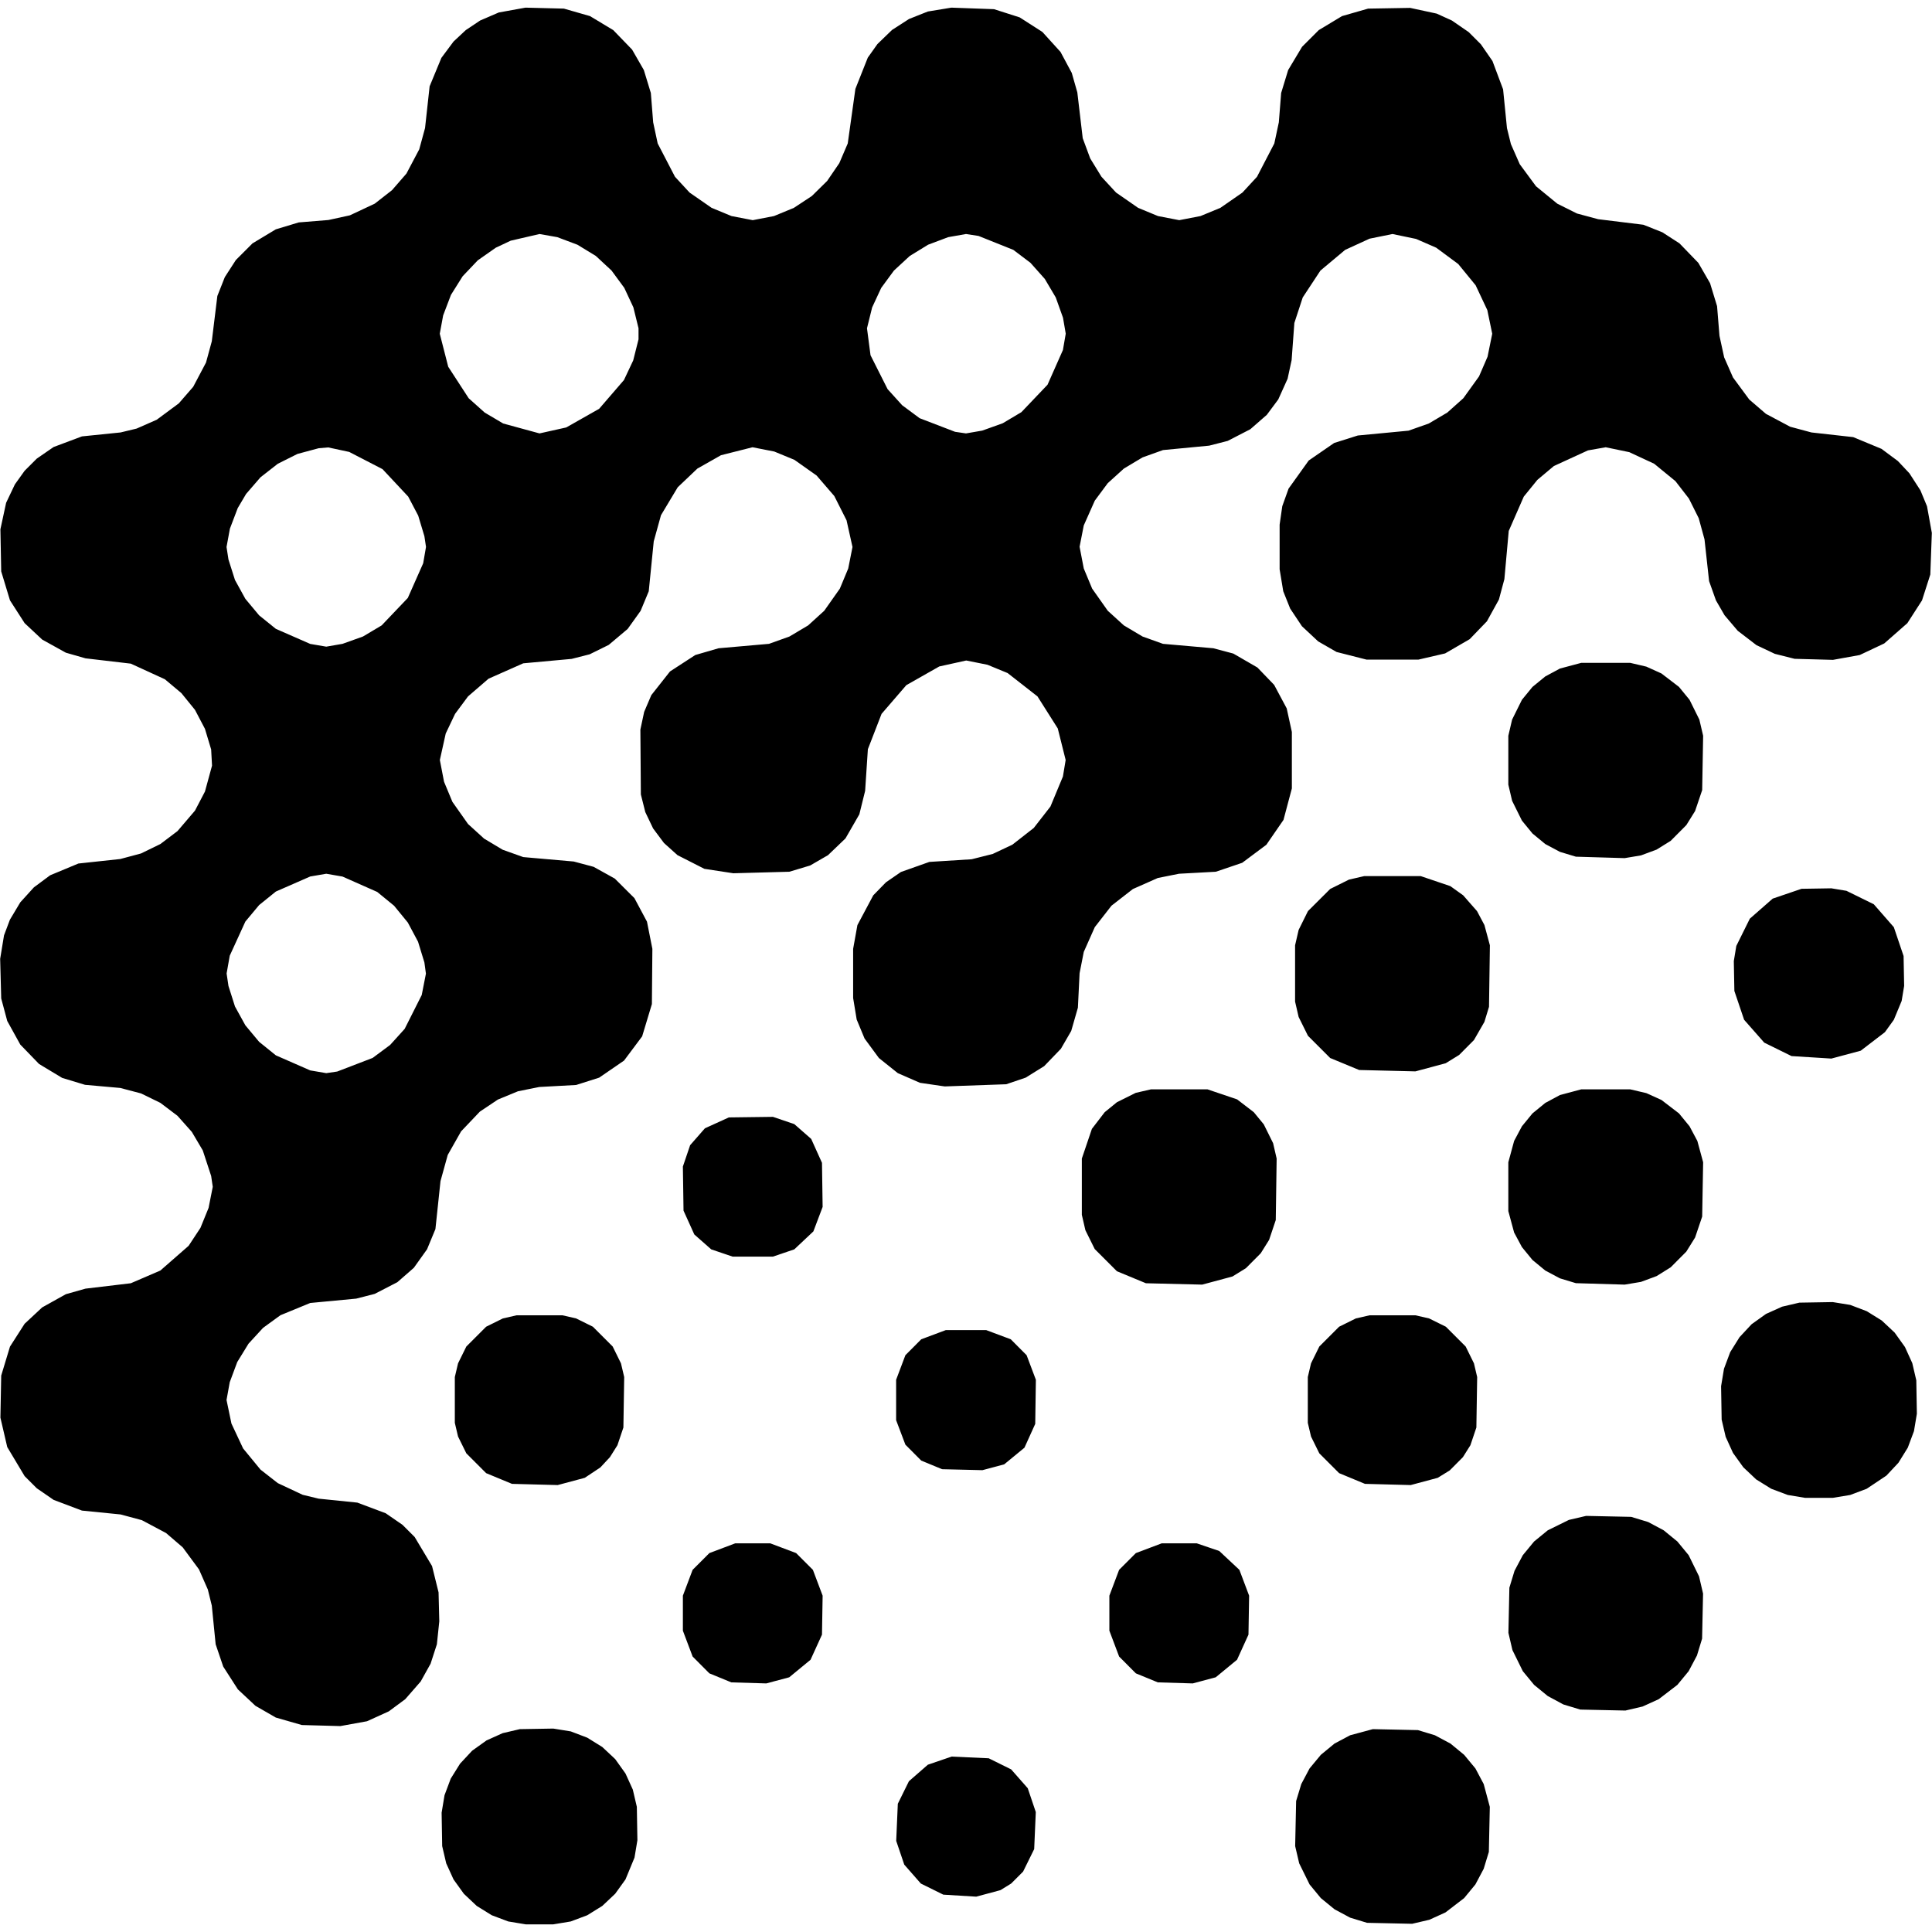
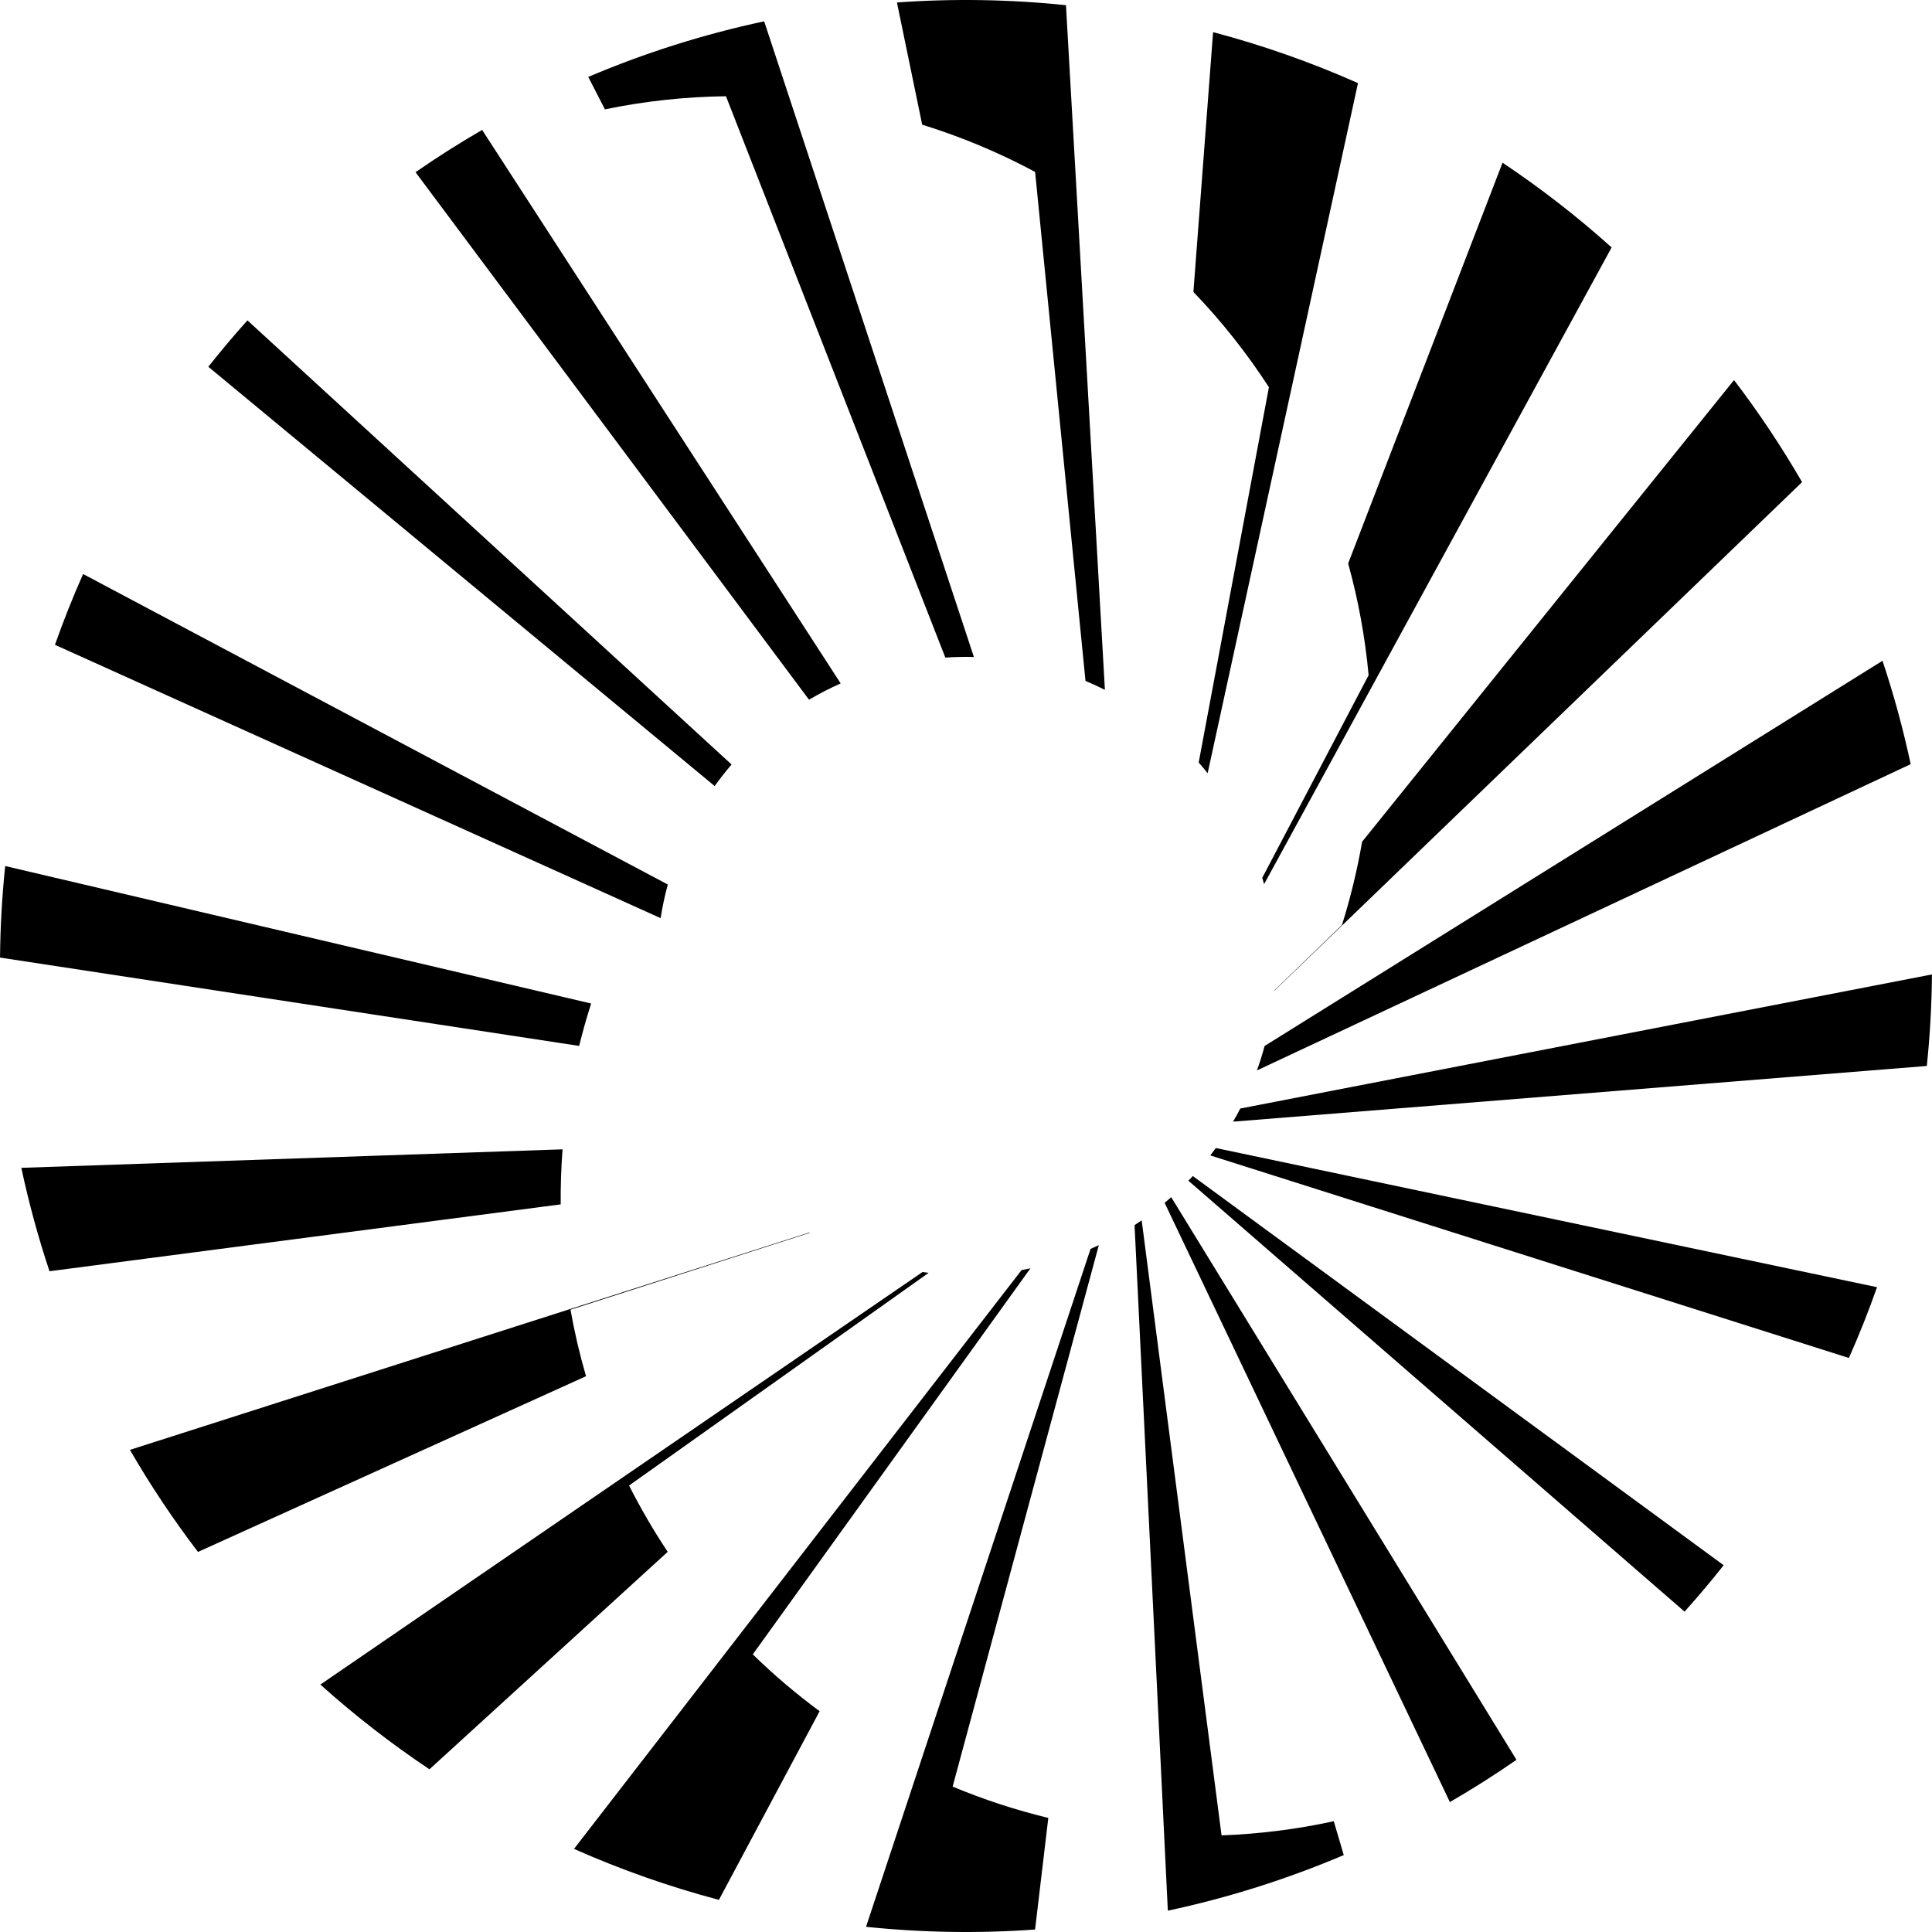
- <svg xmlns="http://www.w3.org/2000/svg" viewBox="0 0 24 24" width="24" height="24">
-   <path fill="#000000" fill-rule="evenodd" d="M1.494 13.515 1.752 13.583 1.992 13.700 2.205 13.861 2.383 14.061 2.519 14.291 2.623 14.608 2.643 14.743 2.591 15.005 2.490 15.253 2.343 15.476 1.992 15.783 1.625 15.941 1.062 16.008 0.818 16.077 0.524 16.241 0.306 16.444 0.124 16.728 0.015 17.088 0.005 17.610 0.090 17.976 0.306 18.337 0.457 18.488 0.666 18.632 1.018 18.765 1.498 18.813 1.762 18.884 2.063 19.044 2.270 19.222 2.472 19.496 2.582 19.746 2.631 19.945 2.679 20.426 2.773 20.703 2.955 20.986 3.173 21.190 3.426 21.336 3.750 21.429 4.228 21.442 4.559 21.382 4.830 21.259 5.034 21.108 5.226 20.888 5.349 20.667 5.427 20.426 5.457 20.141 5.448 19.781 5.367 19.454 5.151 19.093 5.000 18.942 4.791 18.798 4.439 18.666 3.959 18.617 3.760 18.569 3.451 18.424 3.236 18.256 3.020 17.993 2.875 17.684 2.814 17.391 2.854 17.170 2.947 16.920 3.087 16.692 3.268 16.495 3.484 16.338 3.854 16.186 4.425 16.132 4.655 16.073 4.936 15.928 5.141 15.749 5.305 15.519 5.409 15.268 5.472 14.672 5.562 14.347 5.728 14.054 5.961 13.809 6.185 13.659 6.435 13.556 6.699 13.503 7.157 13.478 7.443 13.387 7.752 13.175 7.977 12.874 8.098 12.473 8.104 11.787 8.037 11.449 7.881 11.157 7.637 10.914 7.374 10.768 7.127 10.702 6.500 10.647 6.245 10.556 6.014 10.418 5.814 10.236 5.620 9.961 5.516 9.711 5.464 9.441 5.537 9.112 5.653 8.868 5.814 8.651 6.069 8.431 6.500 8.240 7.101 8.185 7.325 8.128 7.562 8.011 7.797 7.813 7.958 7.588 8.059 7.345 8.121 6.725 8.211 6.400 8.419 6.053 8.663 5.821 8.956 5.655 9.348 5.556 9.618 5.609 9.868 5.712 10.144 5.907 10.364 6.162 10.516 6.463 10.590 6.795 10.537 7.062 10.433 7.312 10.239 7.587 10.039 7.769 9.807 7.907 9.553 7.998 8.926 8.053 8.637 8.137 8.323 8.341 8.091 8.635 8.002 8.843 7.955 9.063 7.961 9.869 8.016 10.088 8.113 10.291 8.248 10.472 8.416 10.623 8.750 10.793 9.110 10.848 9.806 10.829 10.065 10.751 10.286 10.623 10.503 10.415 10.675 10.116 10.747 9.824 10.781 9.307 10.951 8.868 11.259 8.511 11.668 8.279 12.003 8.205 12.267 8.258 12.517 8.361 12.888 8.651 13.140 9.049 13.238 9.441 13.204 9.646 13.049 10.019 12.842 10.285 12.576 10.493 12.332 10.608 12.070 10.674 11.545 10.707 11.192 10.832 11.006 10.960 10.848 11.122 10.651 11.492 10.598 11.787 10.598 12.398 10.642 12.665 10.740 12.901 10.918 13.143 11.153 13.331 11.428 13.451 11.736 13.496 12.499 13.469 12.741 13.387 12.971 13.244 13.179 13.028 13.307 12.807 13.390 12.518 13.411 12.090 13.463 11.825 13.600 11.517 13.807 11.251 14.073 11.044 14.382 10.907 14.646 10.854 15.104 10.829 15.431 10.718 15.731 10.494 15.944 10.185 16.048 9.794 16.048 9.093 15.984 8.800 15.828 8.508 15.620 8.292 15.321 8.119 15.074 8.053 14.447 7.998 14.193 7.907 13.961 7.769 13.761 7.587 13.567 7.312 13.463 7.062 13.411 6.792 13.463 6.527 13.600 6.219 13.761 6.002 13.961 5.821 14.193 5.682 14.447 5.591 15.021 5.536 15.251 5.477 15.532 5.332 15.737 5.153 15.879 4.962 15.995 4.705 16.045 4.473 16.079 4.012 16.183 3.695 16.403 3.361 16.710 3.104 17.013 2.965 17.298 2.907 17.591 2.968 17.841 3.077 18.115 3.280 18.331 3.544 18.476 3.852 18.537 4.146 18.479 4.431 18.373 4.676 18.178 4.947 17.979 5.125 17.749 5.261 17.497 5.350 16.867 5.410 16.573 5.503 16.257 5.721 16.007 6.070 15.929 6.288 15.896 6.517 15.896 7.072 15.941 7.345 16.027 7.560 16.173 7.779 16.375 7.968 16.603 8.099 16.976 8.194 17.620 8.194 17.952 8.117 18.257 7.940 18.471 7.718 18.620 7.448 18.688 7.194 18.742 6.596 18.929 6.169 19.098 5.961 19.303 5.789 19.726 5.595 19.947 5.556 20.240 5.617 20.549 5.761 20.813 5.977 20.980 6.193 21.102 6.437 21.174 6.700 21.231 7.219 21.316 7.458 21.423 7.643 21.587 7.836 21.819 8.014 22.047 8.122 22.293 8.184 22.770 8.197 23.102 8.137 23.407 7.993 23.694 7.741 23.876 7.458 23.979 7.137 23.998 6.620 23.938 6.289 23.856 6.091 23.719 5.879 23.576 5.727 23.373 5.576 23.021 5.430 22.502 5.372 22.238 5.301 21.937 5.141 21.730 4.963 21.528 4.689 21.418 4.439 21.360 4.172 21.330 3.803 21.243 3.518 21.097 3.265 20.863 3.023 20.651 2.886 20.415 2.792 19.853 2.723 19.589 2.652 19.345 2.530 19.081 2.314 18.879 2.040 18.769 1.790 18.720 1.591 18.672 1.110 18.540 0.758 18.396 0.550 18.245 0.399 18.036 0.255 17.847 0.169 17.517 0.098 16.995 0.107 16.671 0.200 16.382 0.374 16.175 0.581 16.002 0.870 15.915 1.155 15.886 1.520 15.830 1.782 15.615 2.196 15.434 2.392 15.160 2.582 14.913 2.684 14.649 2.735 14.385 2.684 14.138 2.582 13.864 2.392 13.683 2.196 13.543 1.968 13.450 1.717 13.383 1.148 13.314 0.906 13.174 0.645 12.949 0.397 12.667 0.216 12.348 0.114 11.818 0.095 11.526 0.143 11.292 0.236 11.081 0.372 10.900 0.547 10.780 0.716 10.626 1.104 10.531 1.782 10.426 2.027 10.275 2.248 10.085 2.435 9.862 2.582 9.615 2.684 9.351 2.735 9.087 2.684 8.840 2.582 8.566 2.392 8.385 2.196 8.170 1.782 8.114 1.520 8.085 1.155 7.998 0.870 7.852 0.616 7.618 0.374 7.329 0.200 7.005 0.107 6.528 0.095 6.196 0.155 5.964 0.255 5.786 0.374 5.634 0.516 5.483 0.719 5.337 1.072 5.280 1.591 5.208 1.855 5.049 2.156 4.870 2.362 4.655 2.530 4.346 2.675 4.080 2.733 3.711 2.763 3.426 2.849 3.137 3.023 2.930 3.230 2.793 3.442 2.700 3.677 2.631 4.240 2.559 4.504 2.400 4.805 2.221 5.011 1.947 5.214 1.697 5.324 1.498 5.372 1.018 5.421 0.666 5.553 0.457 5.697 0.306 5.848 0.185 6.017 0.076 6.246 0.005 6.575 0.015 7.098 0.124 7.458 0.306 7.741 0.524 7.945 0.818 8.108 1.062 8.178 1.625 8.244 2.048 8.438 2.253 8.610 2.422 8.818 2.546 9.054 2.623 9.310 2.634 9.511 2.546 9.833 2.422 10.070 2.205 10.324 1.992 10.485 1.752 10.602 1.494 10.671 0.974 10.727 0.623 10.873 0.421 11.023 0.252 11.209 0.123 11.425 0.050 11.619 0.002 11.911 0.015 12.403 0.090 12.683 0.252 12.976 0.485 13.217 0.772 13.390 1.056 13.476ZM13.013 4.779 12.688 5.120 12.456 5.258 12.202 5.349 12.000 5.384 11.864 5.364 11.424 5.195 11.207 5.034 11.026 4.834 10.814 4.413 10.770 4.078 10.834 3.819 10.947 3.576 11.105 3.361 11.301 3.180 11.529 3.040 11.779 2.946 12.000 2.907 12.156 2.931 12.588 3.104 12.801 3.265 12.979 3.465 13.115 3.695 13.205 3.947 13.239 4.145 13.204 4.348ZM7.751 4.721 7.443 5.078 7.034 5.310 6.702 5.384 6.251 5.261 6.021 5.125 5.822 4.947 5.568 4.556 5.463 4.146 5.505 3.918 5.602 3.663 5.747 3.432 5.935 3.234 6.159 3.077 6.344 2.990 6.702 2.907 6.923 2.946 7.173 3.040 7.401 3.179 7.597 3.361 7.755 3.576 7.868 3.818 7.932 4.078 7.932 4.215 7.866 4.477ZM4.752 5.828 5.071 6.169 5.195 6.405 5.272 6.661 5.292 6.794 5.257 6.997 5.066 7.428 4.741 7.769 4.509 7.907 4.255 7.998 4.053 8.033 3.854 7.999 3.427 7.812 3.219 7.644 3.048 7.439 2.919 7.205 2.838 6.950 2.814 6.795 2.856 6.567 2.953 6.312 3.057 6.136 3.236 5.929 3.451 5.761 3.695 5.639 3.959 5.568 4.077 5.558 4.338 5.614ZM5.027 12.781 4.846 12.981 4.629 13.142 4.189 13.311 4.053 13.331 3.854 13.297 3.427 13.110 3.219 12.942 3.048 12.737 2.919 12.503 2.838 12.248 2.815 12.093 2.854 11.872 3.048 11.448 3.219 11.243 3.427 11.075 3.854 10.888 4.053 10.854 4.255 10.889 4.686 11.080 4.895 11.251 5.066 11.460 5.193 11.698 5.272 11.956 5.291 12.095 5.239 12.360ZM9.867 15.520 10.104 15.297 10.219 14.993 10.211 14.445 10.077 14.148 9.867 13.964 9.602 13.874 9.054 13.881 8.757 14.016 8.573 14.226 8.483 14.491 8.491 15.039 8.625 15.335 8.835 15.520 9.100 15.610 9.602 15.610ZM15.310 15.857 15.477 15.754 15.661 15.569 15.765 15.403 15.848 15.156 15.859 14.392 15.815 14.201 15.699 13.967 15.575 13.816 15.368 13.657 14.999 13.532 14.299 13.532 14.108 13.576 13.875 13.692 13.723 13.816 13.564 14.023 13.439 14.392 13.439 15.091 13.483 15.282 13.599 15.516 13.875 15.792 14.235 15.941 14.934 15.958ZM7.264 18.358 7.458 18.229 7.577 18.101 7.670 17.953 7.744 17.733 7.754 17.106 7.714 16.936 7.611 16.727 7.365 16.481 7.157 16.378 6.986 16.339 6.418 16.339 6.247 16.378 6.039 16.481 5.793 16.727 5.690 16.936 5.650 17.106 5.650 17.675 5.690 17.845 5.793 18.054 6.039 18.300 6.360 18.433 6.928 18.448ZM12.474 18.191 12.726 17.984 12.860 17.688 12.868 17.140 12.753 16.835 12.556 16.637 12.251 16.523 11.749 16.523 11.444 16.637 11.247 16.835 11.132 17.140 11.132 17.642 11.247 17.946 11.444 18.144 11.703 18.251 12.204 18.263ZM9.804 20.836 10.069 20.618 10.211 20.306 10.219 19.822 10.098 19.501 9.890 19.293 9.569 19.172 9.133 19.172 8.812 19.293 8.604 19.501 8.483 19.822 8.483 20.257 8.604 20.578 8.812 20.787 9.085 20.899 9.519 20.912ZM15.102 20.836 15.367 20.618 15.509 20.306 15.517 19.822 15.396 19.501 15.146 19.267 14.867 19.172 14.431 19.172 14.110 19.293 13.902 19.501 13.781 19.822 13.781 20.257 13.902 20.578 14.110 20.787 14.383 20.899 14.817 20.912ZM7.295 23.792 7.482 23.676 7.642 23.525 7.770 23.347 7.882 23.076 7.918 22.860 7.911 22.445 7.861 22.231 7.770 22.031 7.642 21.852 7.482 21.702 7.295 21.586 7.090 21.508 6.873 21.473 6.458 21.480 6.244 21.530 6.044 21.620 5.865 21.748 5.715 21.909 5.599 22.095 5.522 22.301 5.486 22.518 5.493 22.933 5.543 23.147 5.634 23.347 5.762 23.525 5.922 23.676 6.109 23.792 6.314 23.869 6.531 23.905 6.873 23.905 7.090 23.869ZM12.428 23.480 12.561 23.398 12.709 23.250 12.847 22.970 12.867 22.510 12.767 22.214 12.561 21.980 12.282 21.842 11.821 21.821 11.526 21.922 11.291 22.127 11.153 22.407 11.133 22.868 11.233 23.163 11.439 23.398 11.718 23.536 12.127 23.561ZM20.579 10.554 20.754 10.445 20.948 10.250 21.057 10.075 21.145 9.815 21.157 9.140 21.110 8.939 20.988 8.693 20.857 8.533 20.639 8.366 20.451 8.281 20.250 8.234 19.644 8.234 19.378 8.305 19.196 8.403 19.037 8.533 18.906 8.693 18.784 8.939 18.737 9.140 18.737 9.747 18.784 9.948 18.906 10.194 19.037 10.354 19.196 10.485 19.378 10.582 19.576 10.642 20.182 10.660 20.385 10.626ZM17.959 13.208 18.126 13.105 18.310 12.920 18.440 12.694 18.497 12.507 18.508 11.743 18.440 11.491 18.348 11.318 18.176 11.122 18.017 11.008 17.648 10.883 16.948 10.883 16.757 10.927 16.524 11.043 16.248 11.318 16.132 11.552 16.088 11.743 16.088 12.442 16.132 12.633 16.248 12.867 16.524 13.143 16.884 13.292 17.583 13.309ZM23.115 13.052 23.415 12.822 23.526 12.668 23.623 12.434 23.654 12.247 23.647 11.876 23.526 11.518 23.277 11.233 22.937 11.066 22.750 11.035 22.379 11.041 22.021 11.163 21.737 11.412 21.569 11.751 21.538 11.939 21.545 12.310 21.666 12.668 21.916 12.952 22.255 13.119 22.750 13.150ZM20.579 15.852 20.754 15.743 20.948 15.548 21.057 15.373 21.145 15.113 21.157 14.438 21.085 14.173 20.988 13.991 20.857 13.831 20.639 13.664 20.451 13.579 20.250 13.532 19.644 13.532 19.378 13.603 19.196 13.701 19.037 13.831 18.906 13.991 18.809 14.173 18.737 14.438 18.737 15.045 18.809 15.311 18.906 15.492 19.037 15.652 19.196 15.783 19.378 15.880 19.576 15.940 20.182 15.958 20.385 15.924ZM17.860 18.358 18.009 18.266 18.173 18.101 18.266 17.953 18.340 17.733 18.350 17.106 18.310 16.936 18.207 16.727 17.961 16.481 17.753 16.378 17.582 16.339 17.014 16.339 16.843 16.378 16.635 16.481 16.389 16.727 16.286 16.936 16.246 17.106 16.246 17.675 16.286 17.845 16.389 18.054 16.635 18.300 16.956 18.433 17.524 18.448ZM23.189 18.494 23.433 18.331 23.583 18.171 23.699 17.984 23.776 17.778 23.812 17.562 23.805 17.147 23.755 16.933 23.664 16.733 23.536 16.554 23.376 16.404 23.189 16.288 22.984 16.210 22.767 16.175 22.352 16.182 22.138 16.232 21.938 16.322 21.759 16.450 21.609 16.611 21.493 16.797 21.416 17.003 21.380 17.220 21.387 17.635 21.437 17.849 21.528 18.049 21.656 18.227 21.816 18.378 22.003 18.494 22.208 18.571 22.425 18.607 22.767 18.607 22.984 18.571ZM20.605 21.108 20.837 20.930 20.977 20.760 21.080 20.566 21.144 20.356 21.156 19.796 21.106 19.582 20.977 19.319 20.837 19.149 20.667 19.010 20.474 18.907 20.263 18.843 19.703 18.831 19.489 18.881 19.227 19.010 19.057 19.149 18.917 19.319 18.814 19.513 18.750 19.723 18.738 20.284 18.788 20.498 18.917 20.760 19.057 20.930 19.227 21.069 19.420 21.173 19.631 21.237 20.191 21.249 20.405 21.199ZM17.956 23.757 18.188 23.579 18.328 23.409 18.431 23.215 18.495 23.005 18.507 22.445 18.431 22.162 18.328 21.968 18.188 21.799 18.018 21.659 17.825 21.556 17.614 21.492 17.054 21.480 16.772 21.556 16.578 21.659 16.408 21.799 16.268 21.968 16.165 22.162 16.101 22.373 16.089 22.933 16.139 23.147 16.268 23.409 16.408 23.579 16.578 23.718 16.772 23.822 16.982 23.886 17.542 23.898 17.756 23.848Z" />
+ <svg xmlns="http://www.w3.org/2000/svg" viewBox="0 0 1000 1000" width="24" height="24">
+   <path fill="#000000" fill-rule="evenodd" d="M489.304 340.358 A160.000 160.000 0 0 1 504.085 340.052 L408.739 51.064 L395.532 11.035 A500.000 500.000 0 0 0 304.474 39.816 L313.108 56.600 A330.000 330.000 0 0 1 375.759 49.816 L489.304 340.358Z M249.547 67.249 A500.000 500.000 0 0 0 215.073 89.127 L418.745 362.168 A160.000 160.000 0 0 1 435.135 353.738 L249.547 67.249Z M128.077 165.824 A500.000 500.000 0 0 0 107.828 189.837 L369.905 406.858 A160.000 160.000 0 0 1 378.665 395.704 L128.077 165.824Z M43.015 297.110 A500.000 500.000 0 0 0 28.447 333.755 L341.930 475.225 A160.000 160.000 0 0 1 345.658 457.828 L43.015 297.110Z M2.685 448.257 A500.000 500.000 0 0 0 0.019 495.637 L299.766 541.363 A330.000 330.000 0 0 1 305.976 519.419 L2.685 448.257Z M11.035 604.468 A500.000 500.000 0 0 0 25.617 657.990 L290.223 623.385 A330.000 330.000 0 0 1 291.181 594.892 L11.035 604.468Z M419.180 638.087 A160.000 160.000 0 0 1 418.927 637.939 L295.222 677.516 L67.249 750.453 A500.000 500.000 0 0 0 102.475 803.272 L303.326 712.327 A330.000 330.000 0 0 1 295.289 677.896 L419.180 638.087Z M480.657 658.827 A160.000 160.000 0 0 1 477.486 658.408 L323.226 764.089 L165.824 871.923 A500.000 500.000 0 0 0 222.287 915.783 L345.608 803.223 A330.000 330.000 0 0 1 325.608 768.904 L480.657 658.827Z M533.337 656.488 A160.000 160.000 0 0 1 528.762 657.394 L381.407 847.966 L297.110 956.985 A500.000 500.000 0 0 0 372.108 983.367 L424.238 885.718 A330.000 330.000 0 0 1 389.644 856.302 L533.337 656.488Z M568.755 644.474 A160.000 160.000 0 0 1 564.456 646.443 L475.005 916.546 L448.257 997.315 A500.000 500.000 0 0 0 535.749 998.720 L542.603 940.953 A330.000 330.000 0 0 1 493.083 924.739 L568.755 644.474Z M561.850 352.438 A160.000 160.000 0 0 1 571.898 357.064 L557.372 101.646 L551.744 2.685 A500.000 500.000 0 0 0 464.251 1.280 L477.324 64.534 A330.000 330.000 0 0 1 535.774 88.983 L561.850 352.438Z M620.440 394.671 A160.000 160.000 0 0 1 625.075 400.219 L665.500 214.652 L702.890 43.015 A500.000 500.000 0 0 0 627.892 16.633 L617.706 151.107 A330.000 330.000 0 0 1 656.787 200.422 L620.440 394.671Z M653.350 454.351 A160.000 160.000 0 0 1 654.290 457.639 L709.028 357.356 L834.176 128.077 A500.000 500.000 0 0 0 777.713 84.217 L697.803 291.650 A330.000 330.000 0 0 1 708.396 349.476 L653.350 454.351Z M659.494 512.711 A160.000 160.000 0 0 1 659.477 512.930 L694.459 479.214 L932.751 249.547 A500.000 500.000 0 0 0 897.525 196.728 L705.025 435.682 A330.000 330.000 0 0 1 694.593 478.787 L659.494 512.711Z M988.965 395.532 A500.000 500.000 0 0 0 974.383 342.010 L654.551 541.401 A160.000 160.000 0 0 1 650.592 554.055 L988.965 395.532Z M997.315 551.744 A500.000 500.000 0 0 0 999.981 504.363 L641.975 573.777 A160.000 160.000 0 0 1 638.235 580.568 L997.315 551.744Z M956.985 702.890 A500.000 500.000 0 0 0 971.553 666.245 L629.321 594.213 A160.000 160.000 0 0 1 626.441 598.044 L956.985 702.890Z M871.923 834.176 A500.000 500.000 0 0 0 892.172 810.163 L617.396 608.712 A160.000 160.000 0 0 1 615.109 611.130 L871.923 834.176Z M750.453 932.751 A500.000 500.000 0 0 0 784.927 910.873 L606.214 619.660 A160.000 160.000 0 0 1 602.817 622.592 L750.453 932.751Z M590.930 631.650 A160.000 160.000 0 0 1 587.244 634.121 L602.564 949.736 L604.468 988.965 A500.000 500.000 0 0 0 695.526 960.184 L690.360 942.665 A330.000 330.000 0 0 1 632.273 949.988 L590.930 631.650Z" />
</svg>
